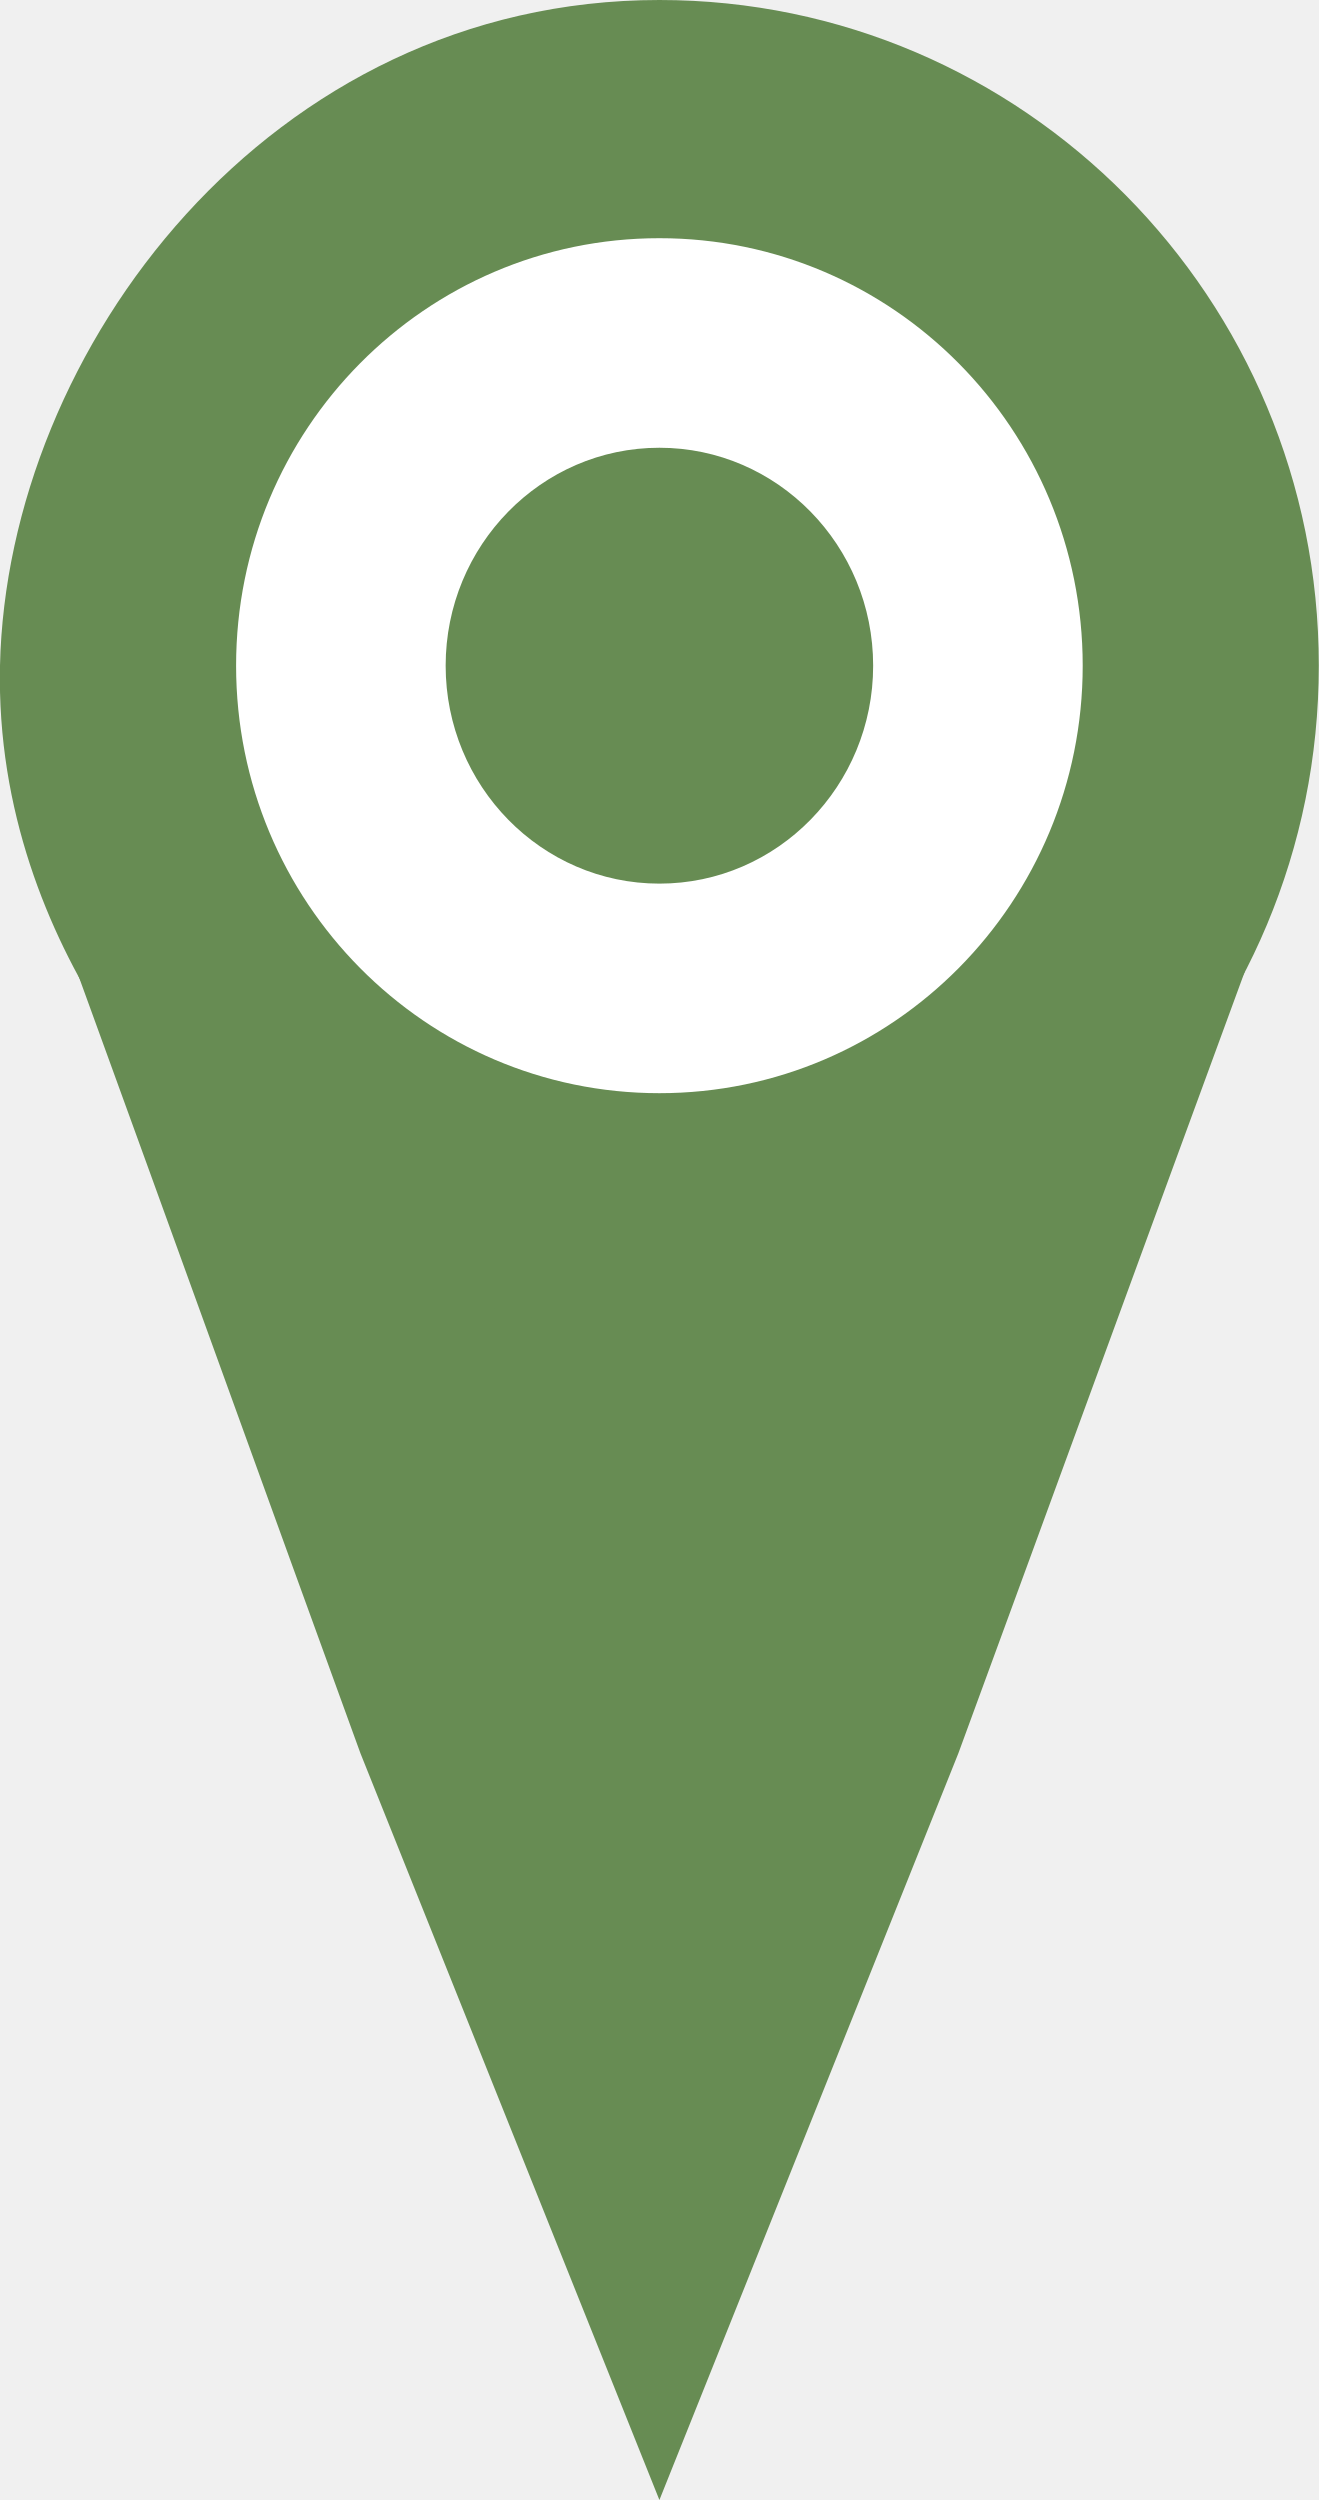
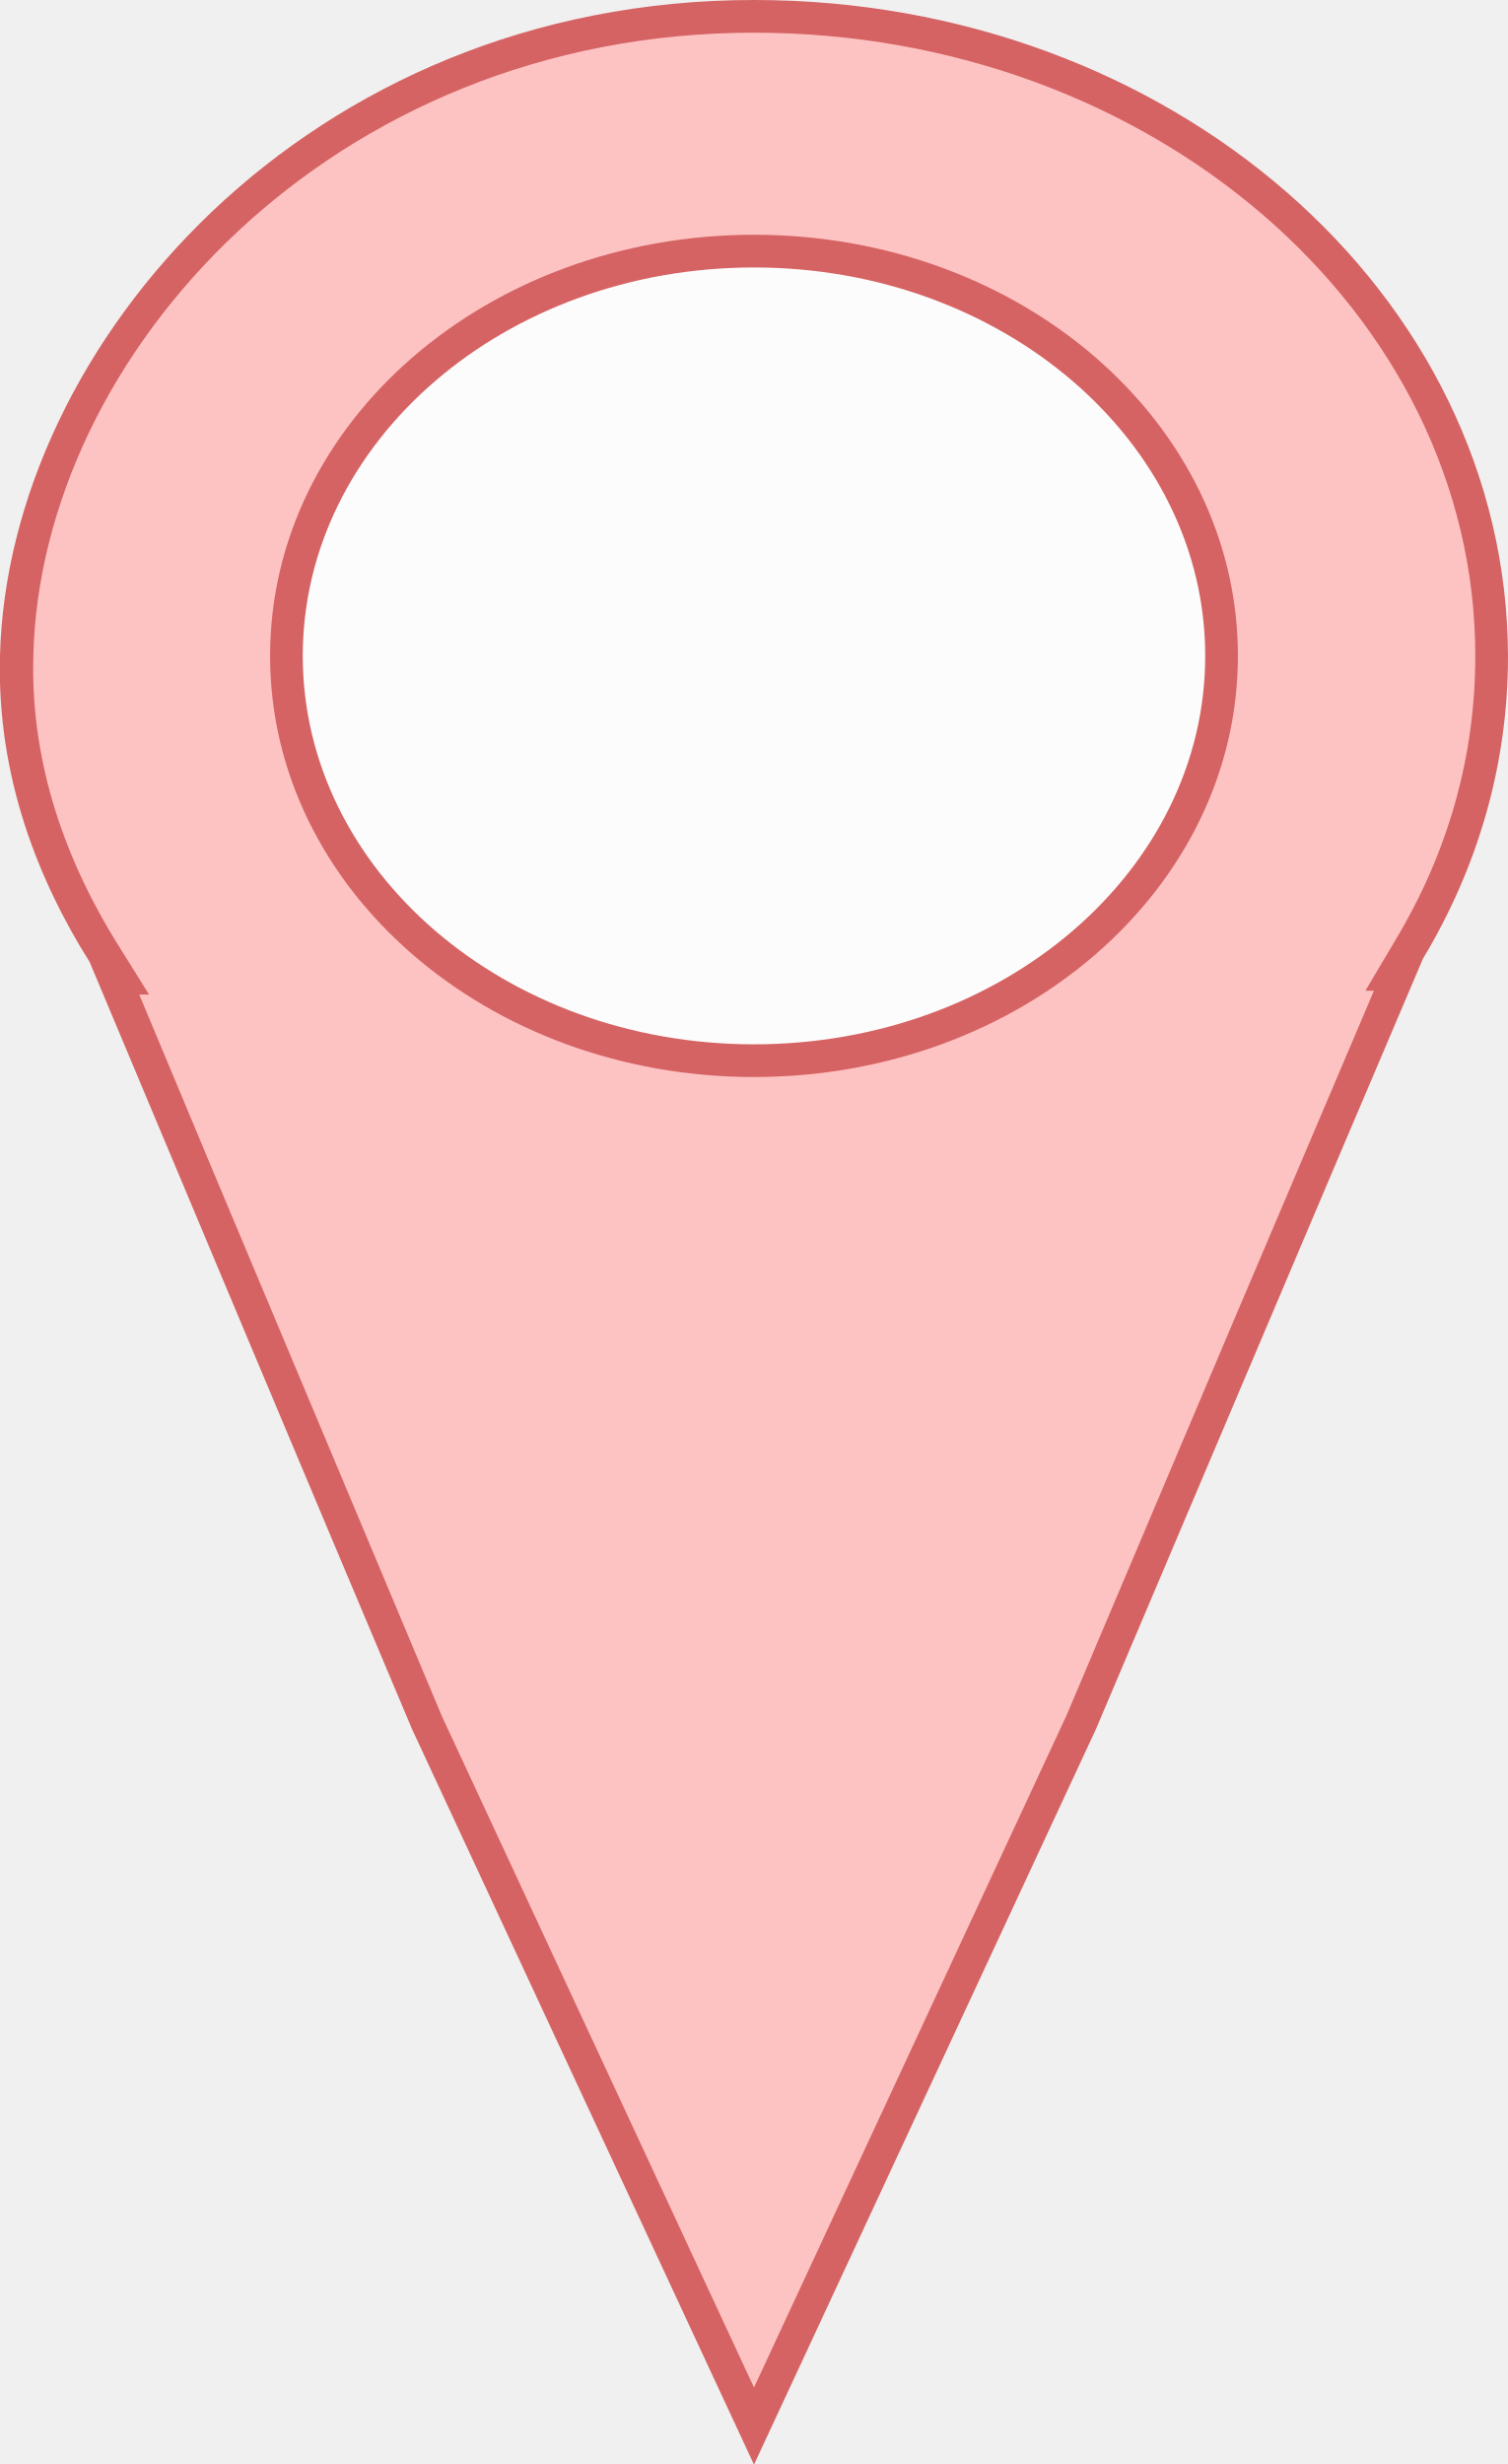
- <svg xmlns="http://www.w3.org/2000/svg" id="Layer_1" width="18.88" height="35.79" viewBox="0 0 18.88 35.79">
+ <svg xmlns="http://www.w3.org/2000/svg" id="Layer_1" width="23.05" height="37.68" viewBox="0 0 23.05 37.68">
  <defs>
-     <style>.cls-1{fill:#fff;}.cls-2{fill:#678c53;}</style>
+     <style>.cls-1{fill:#fcfcfc;}.cls-2{fill:#d66363;}.cls-3{fill:#fdc3c3;}</style>
  </defs>
-   <path class="cls-2" d="M9.44,35.79l-4.28-10.69c-1.35-3.71-2.69-7.43-4.04-11.14,2.77-.02,5.55-.04,8.32-.05,2.79,0,5.59,0,8.38,0-1.37,3.73-2.73,7.46-4.1,11.19l-4.28,10.69Z" />
-   <path class="cls-2" d="M18.88,9.53c0,5.26-4.23,9.53-9.44,9.53-3.32,0-5.69-1.9-6.19-2.34C2.96,16.46-.09,13.7,0,9.53.1,5,3.86,0,9.44,0c5.21,0,9.44,4.27,9.44,9.53Z" />
-   <path class="cls-2" d="M9.44,14.14c-2.51,0-4.56-2.07-4.56-4.62s2.05-4.62,4.56-4.62,4.56,2.07,4.56,4.62-2.04,4.62-4.56,4.62Z" />
-   <path class="cls-1" d="M9.44,6.41c1.69,0,3.06,1.4,3.06,3.12s-1.37,3.12-3.06,3.12-3.06-1.4-3.06-3.12,1.37-3.12,3.06-3.12M9.44,3.41c-3.35,0-6.06,2.74-6.06,6.12s2.71,6.12,6.06,6.12,6.06-2.74,6.06-6.12-2.71-6.12-6.06-6.12h0Z" />
+   <path class="cls-3" d="M6.52,26.33L1.6,14.61c-.94-1.5-1.38-3.03-1.35-4.57C.37,5.31,4.93.25,11.53.25c6.22,0,11.28,4.39,11.28,9.78,0,1.57-.43,3.09-1.27,4.49l-.23.38h.07l-4.85,11.44-5,10.75-5-10.76Z" />
+   <path class="cls-2" d="M11.53.5c6.08,0,11.03,4.28,11.03,9.53,0,1.53-.41,3-1.23,4.36l-.45.76h.13l-2.21,5.2-2.49,5.88-4.78,10.28-4.77-10.26-3.51-8.36-1.12-2.68h.15l-.48-.77c-.89-1.43-1.33-2.91-1.29-4.4C.61,5.43,5.07.5,11.53.5M11.53,0C4.71,0,.12,5.26,0,10.03c-.05,1.85.59,3.44,1.37,4.68h0c1.64,3.91,3.28,7.82,4.93,11.73l5.23,11.25,5.23-11.25c1.67-3.93,3.33-7.86,5-11.78h0c.83-1.38,1.3-2.95,1.3-4.62C23.05,4.49,17.89,0,11.53,0h0Z" />
+   <path class="cls-1" d="M11.53,16.22c-3.94,0-7.15-2.78-7.15-6.19s3.21-6.19,7.15-6.19,7.15,2.78,7.15,6.19-3.21,6.19-7.15,6.19Z" />
+   <path class="cls-2" d="M11.53,4.09c3.8,0,6.9,2.66,6.9,5.94s-3.09,5.94-6.9,5.94-6.9-2.66-6.9-5.94,3.09-5.94,6.9-5.94M11.53,3.59c-4.09,0-7.4,2.88-7.4,6.44s3.31,6.44,7.4,6.44,7.4-2.88,7.4-6.44-3.31-6.44-7.4-6.44h0Z" />
</svg>
